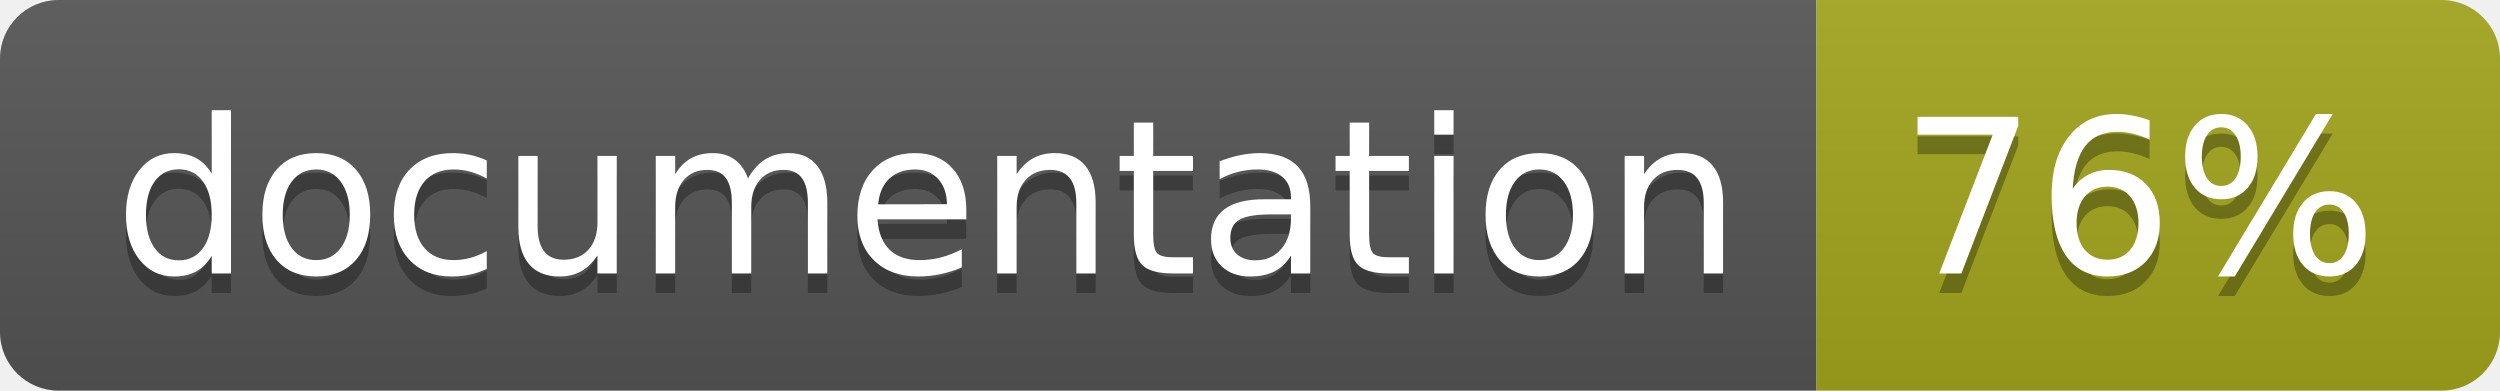
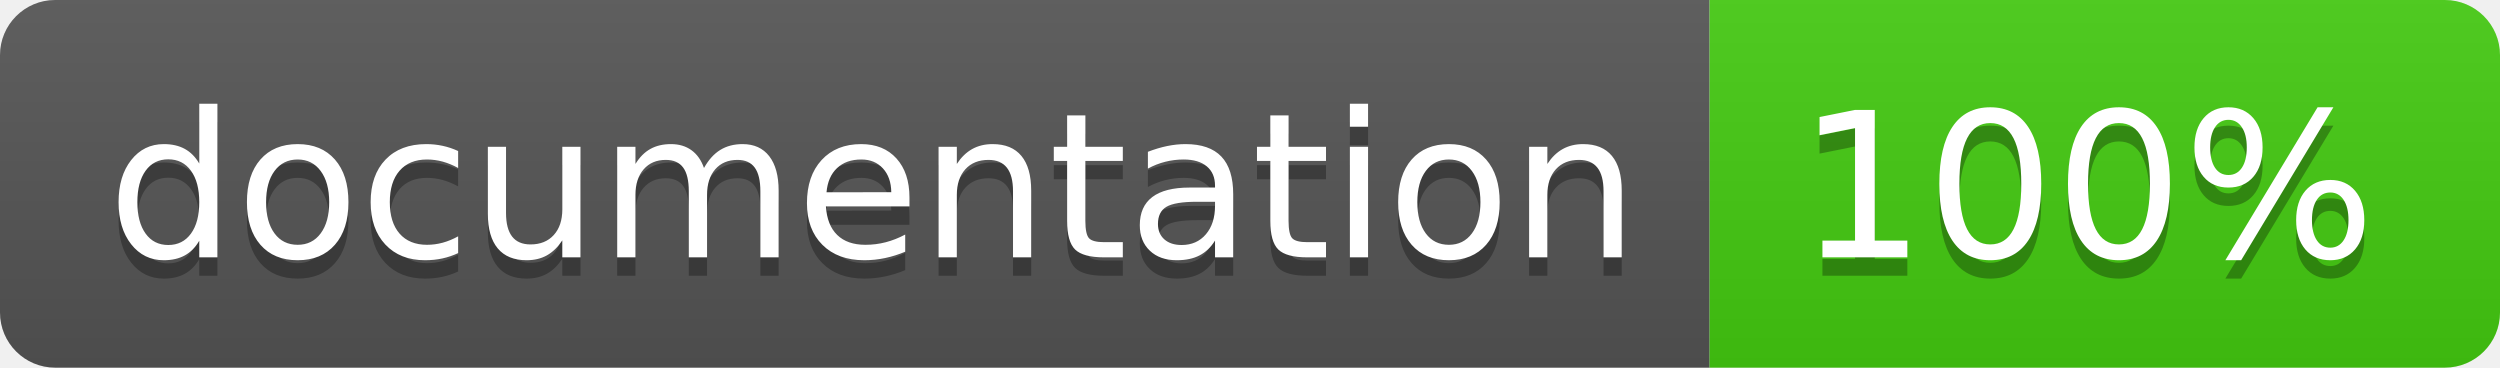
- <svg xmlns="http://www.w3.org/2000/svg" width="128" height="20">
+ <svg xmlns="http://www.w3.org/2000/svg" width="136" height="20">
  <linearGradient id="b" x2="0" y2="100%">
    <stop offset="0" stop-color="#bbb" stop-opacity=".1" />
    <stop offset="1" stop-opacity=".1" />
  </linearGradient>
  <clipPath id="a">
-     <rect width="128" height="20" rx="3" fill="#fff" />
+     <rect width="136" height="20" rx="3" fill="#fff" />
  </clipPath>
  <g clip-path="url(#a)">
    <path fill="#555" d="M0 0h93v20H0z" />
-     <path fill="#a4a61d" d="M93 0h35v20H93z" />
-     <path fill="url(#b)" d="M0 0h128v20H0z" />
+     <path fill="#4c1" d="M93 0h43v20H93z" />
+     <path fill="url(#b)" d="M0 0h136v20H0z" />
  </g>
  <g fill="#fff" text-anchor="middle" font-family="DejaVu Sans,Verdana,Geneva,sans-serif" font-size="110">
    <text x="475" y="150" fill="#010101" fill-opacity=".3" transform="scale(.1)" textLength="830">
      documentation
    </text>
    <text x="475" y="140" transform="scale(.1)" textLength="830">
      documentation
    </text>
-     <text x="1095" y="150" fill="#010101" fill-opacity=".3" transform="scale(.1)" textLength="250">
-       76%
+     <text x="1135" y="150" fill="#010101" fill-opacity=".3" transform="scale(.1)" textLength="330">
+       100%
    </text>
-     <text x="1095" y="140" transform="scale(.1)" textLength="250">
-       76%
+     <text x="1135" y="140" transform="scale(.1)" textLength="330">
+       100%
    </text>
  </g>
</svg>
